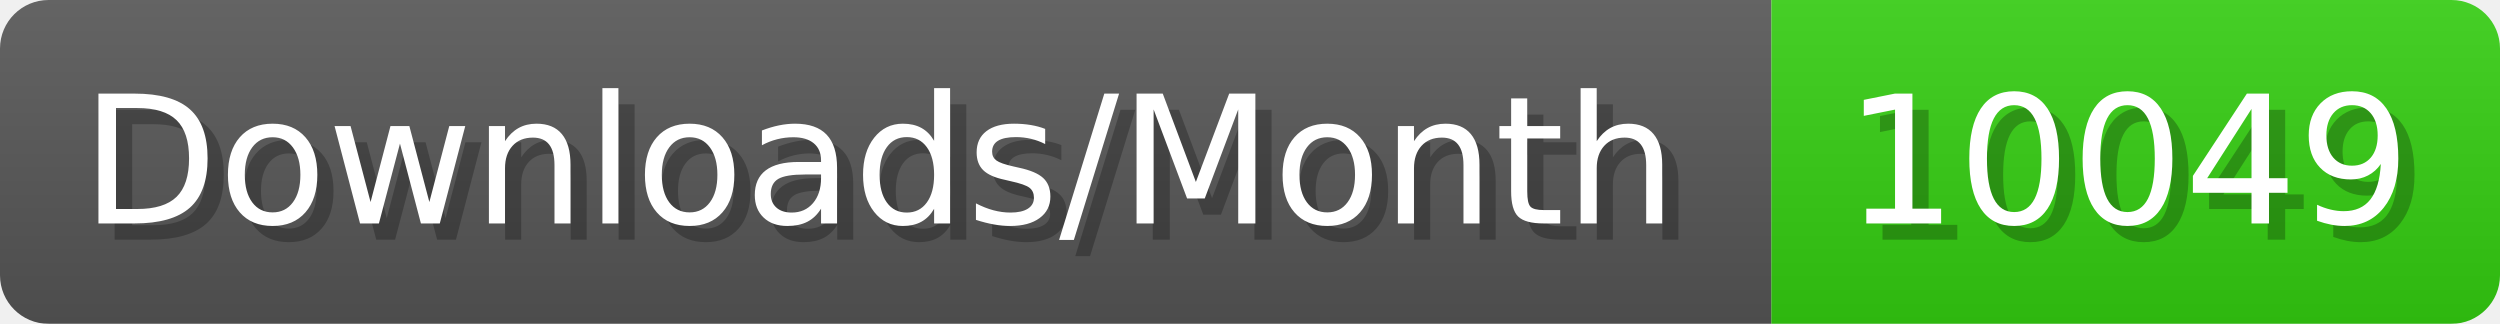
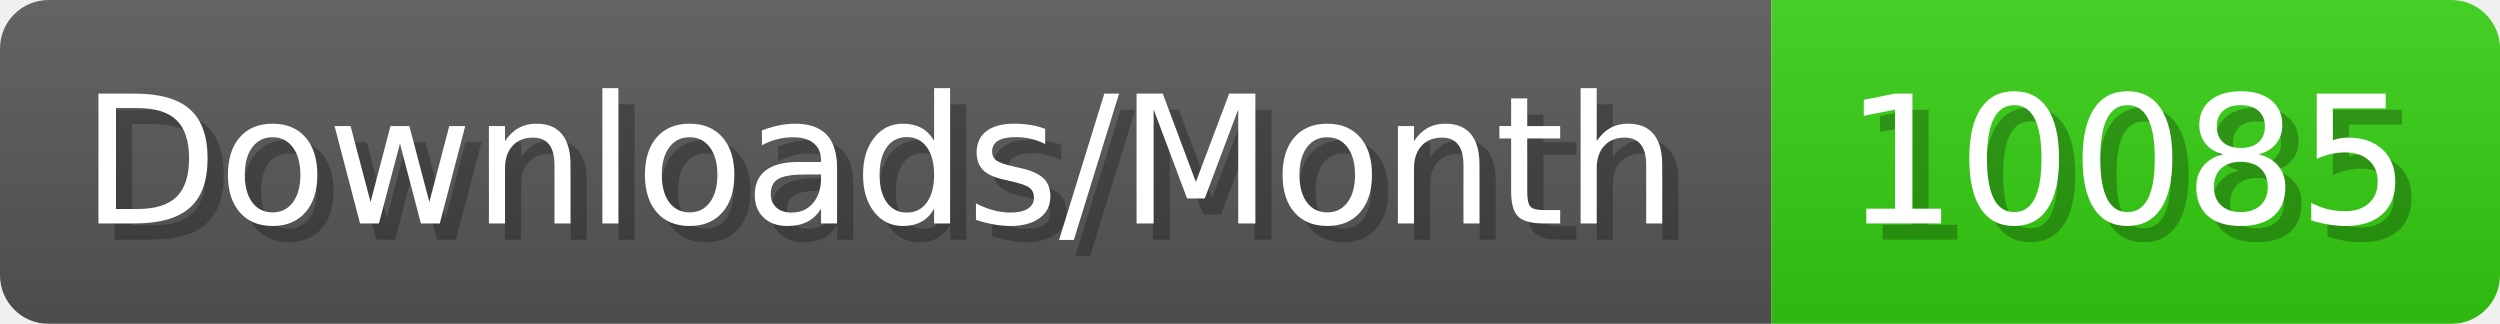
- <svg xmlns="http://www.w3.org/2000/svg" width="154.4" height="20" viewBox="0 0 1544 200" role="img" aria-label="Downloads/Month: 10049">
+ <svg xmlns="http://www.w3.org/2000/svg" width="154.4" height="20" viewBox="0 0 1544 200" role="img" aria-label="Downloads/Month: 10085">
  <linearGradient id="YlXUI" x2="0" y2="100%">
    <stop offset="0" stop-opacity=".1" stop-color="#EEE" />
    <stop offset="1" stop-opacity=".1" />
  </linearGradient>
  <mask id="JHhop">
    <rect width="1544" height="200" rx="30" fill="#FFF" />
  </mask>
  <g mask="url(#JHhop)">
    <rect width="1094" height="200" fill="#555" />
    <rect width="450" height="200" fill="#3C1" x="1094" />
    <rect width="1544" height="200" fill="url(#YlXUI)" />
  </g>
  <g aria-hidden="true" fill="#fff" text-anchor="start" font-family="Verdana,DejaVu Sans,sans-serif" font-size="110">
    <text x="60" y="148" textLength="994" fill="#000" opacity="0.25">Downloads/Month</text>
    <text x="50" y="138" textLength="994">Downloads/Month</text>
-     <text x="1149" y="148" textLength="350" fill="#000" opacity="0.25">10049</text>
-     <text x="1139" y="138" textLength="350">10049</text>
+     <text x="1149" y="148" textLength="350" fill="#000" opacity="0.25">10085</text>
+     <text x="1139" y="138" textLength="350">10085</text>
  </g>
</svg>
